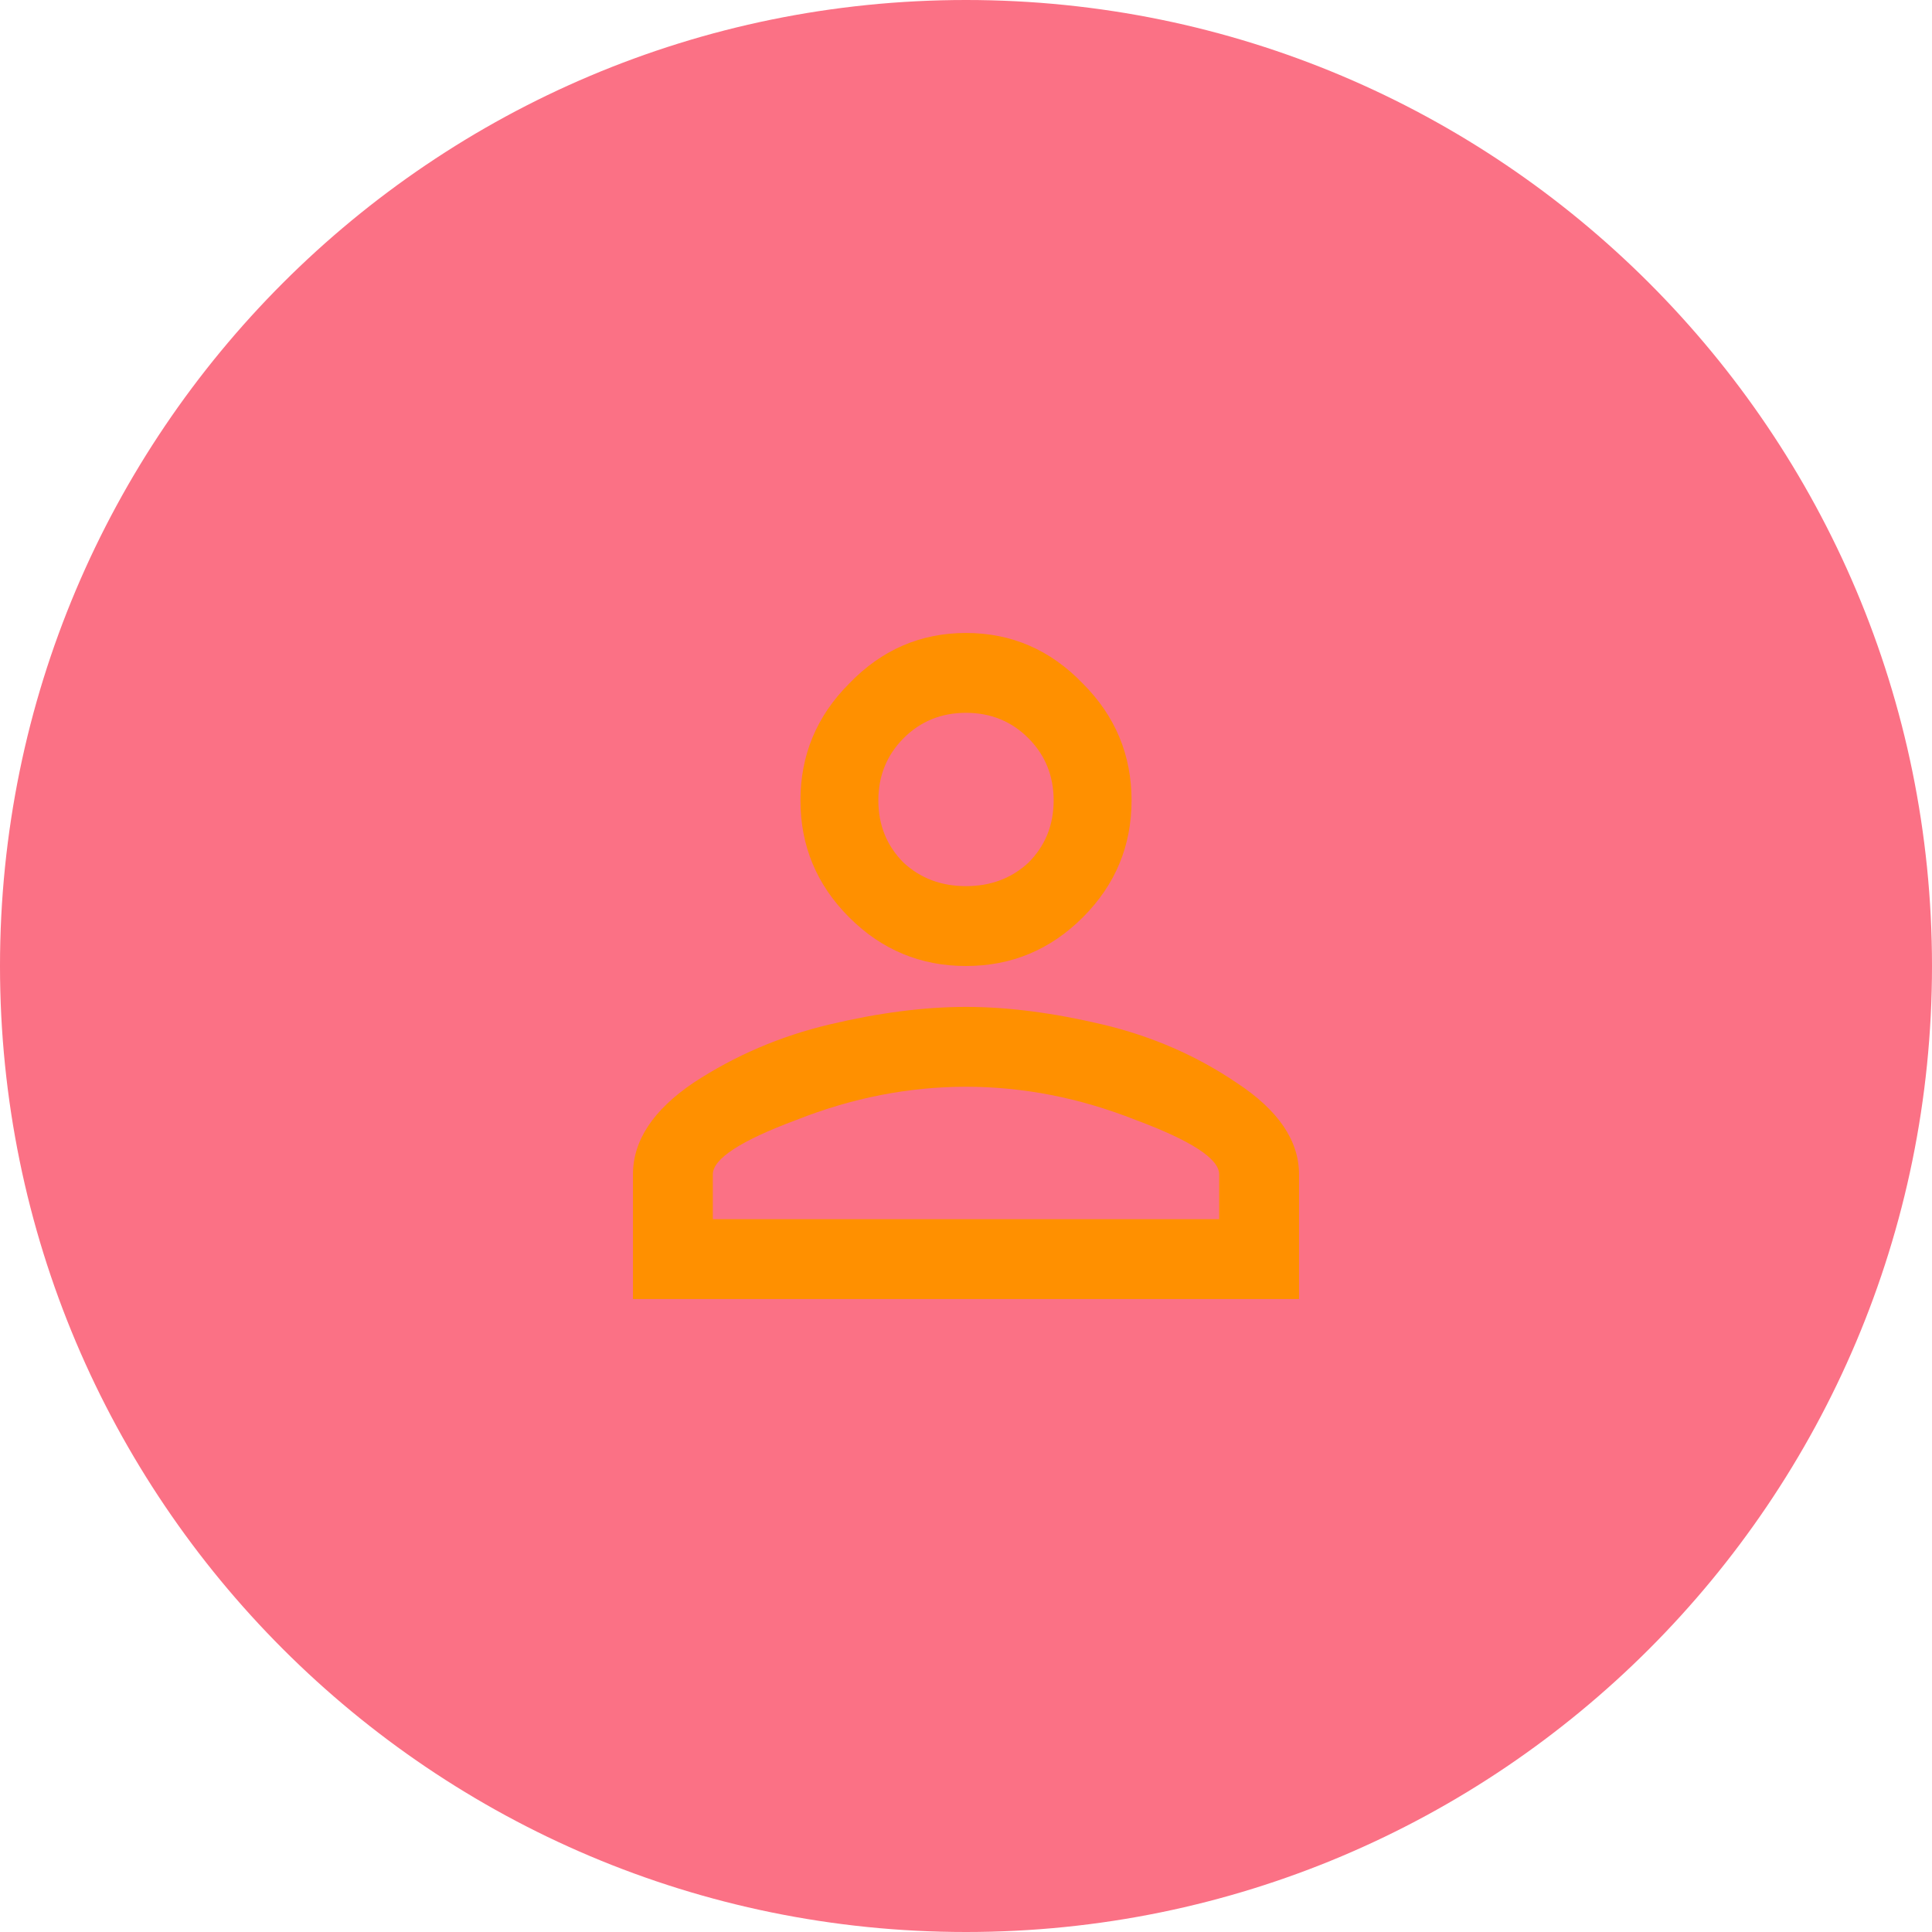
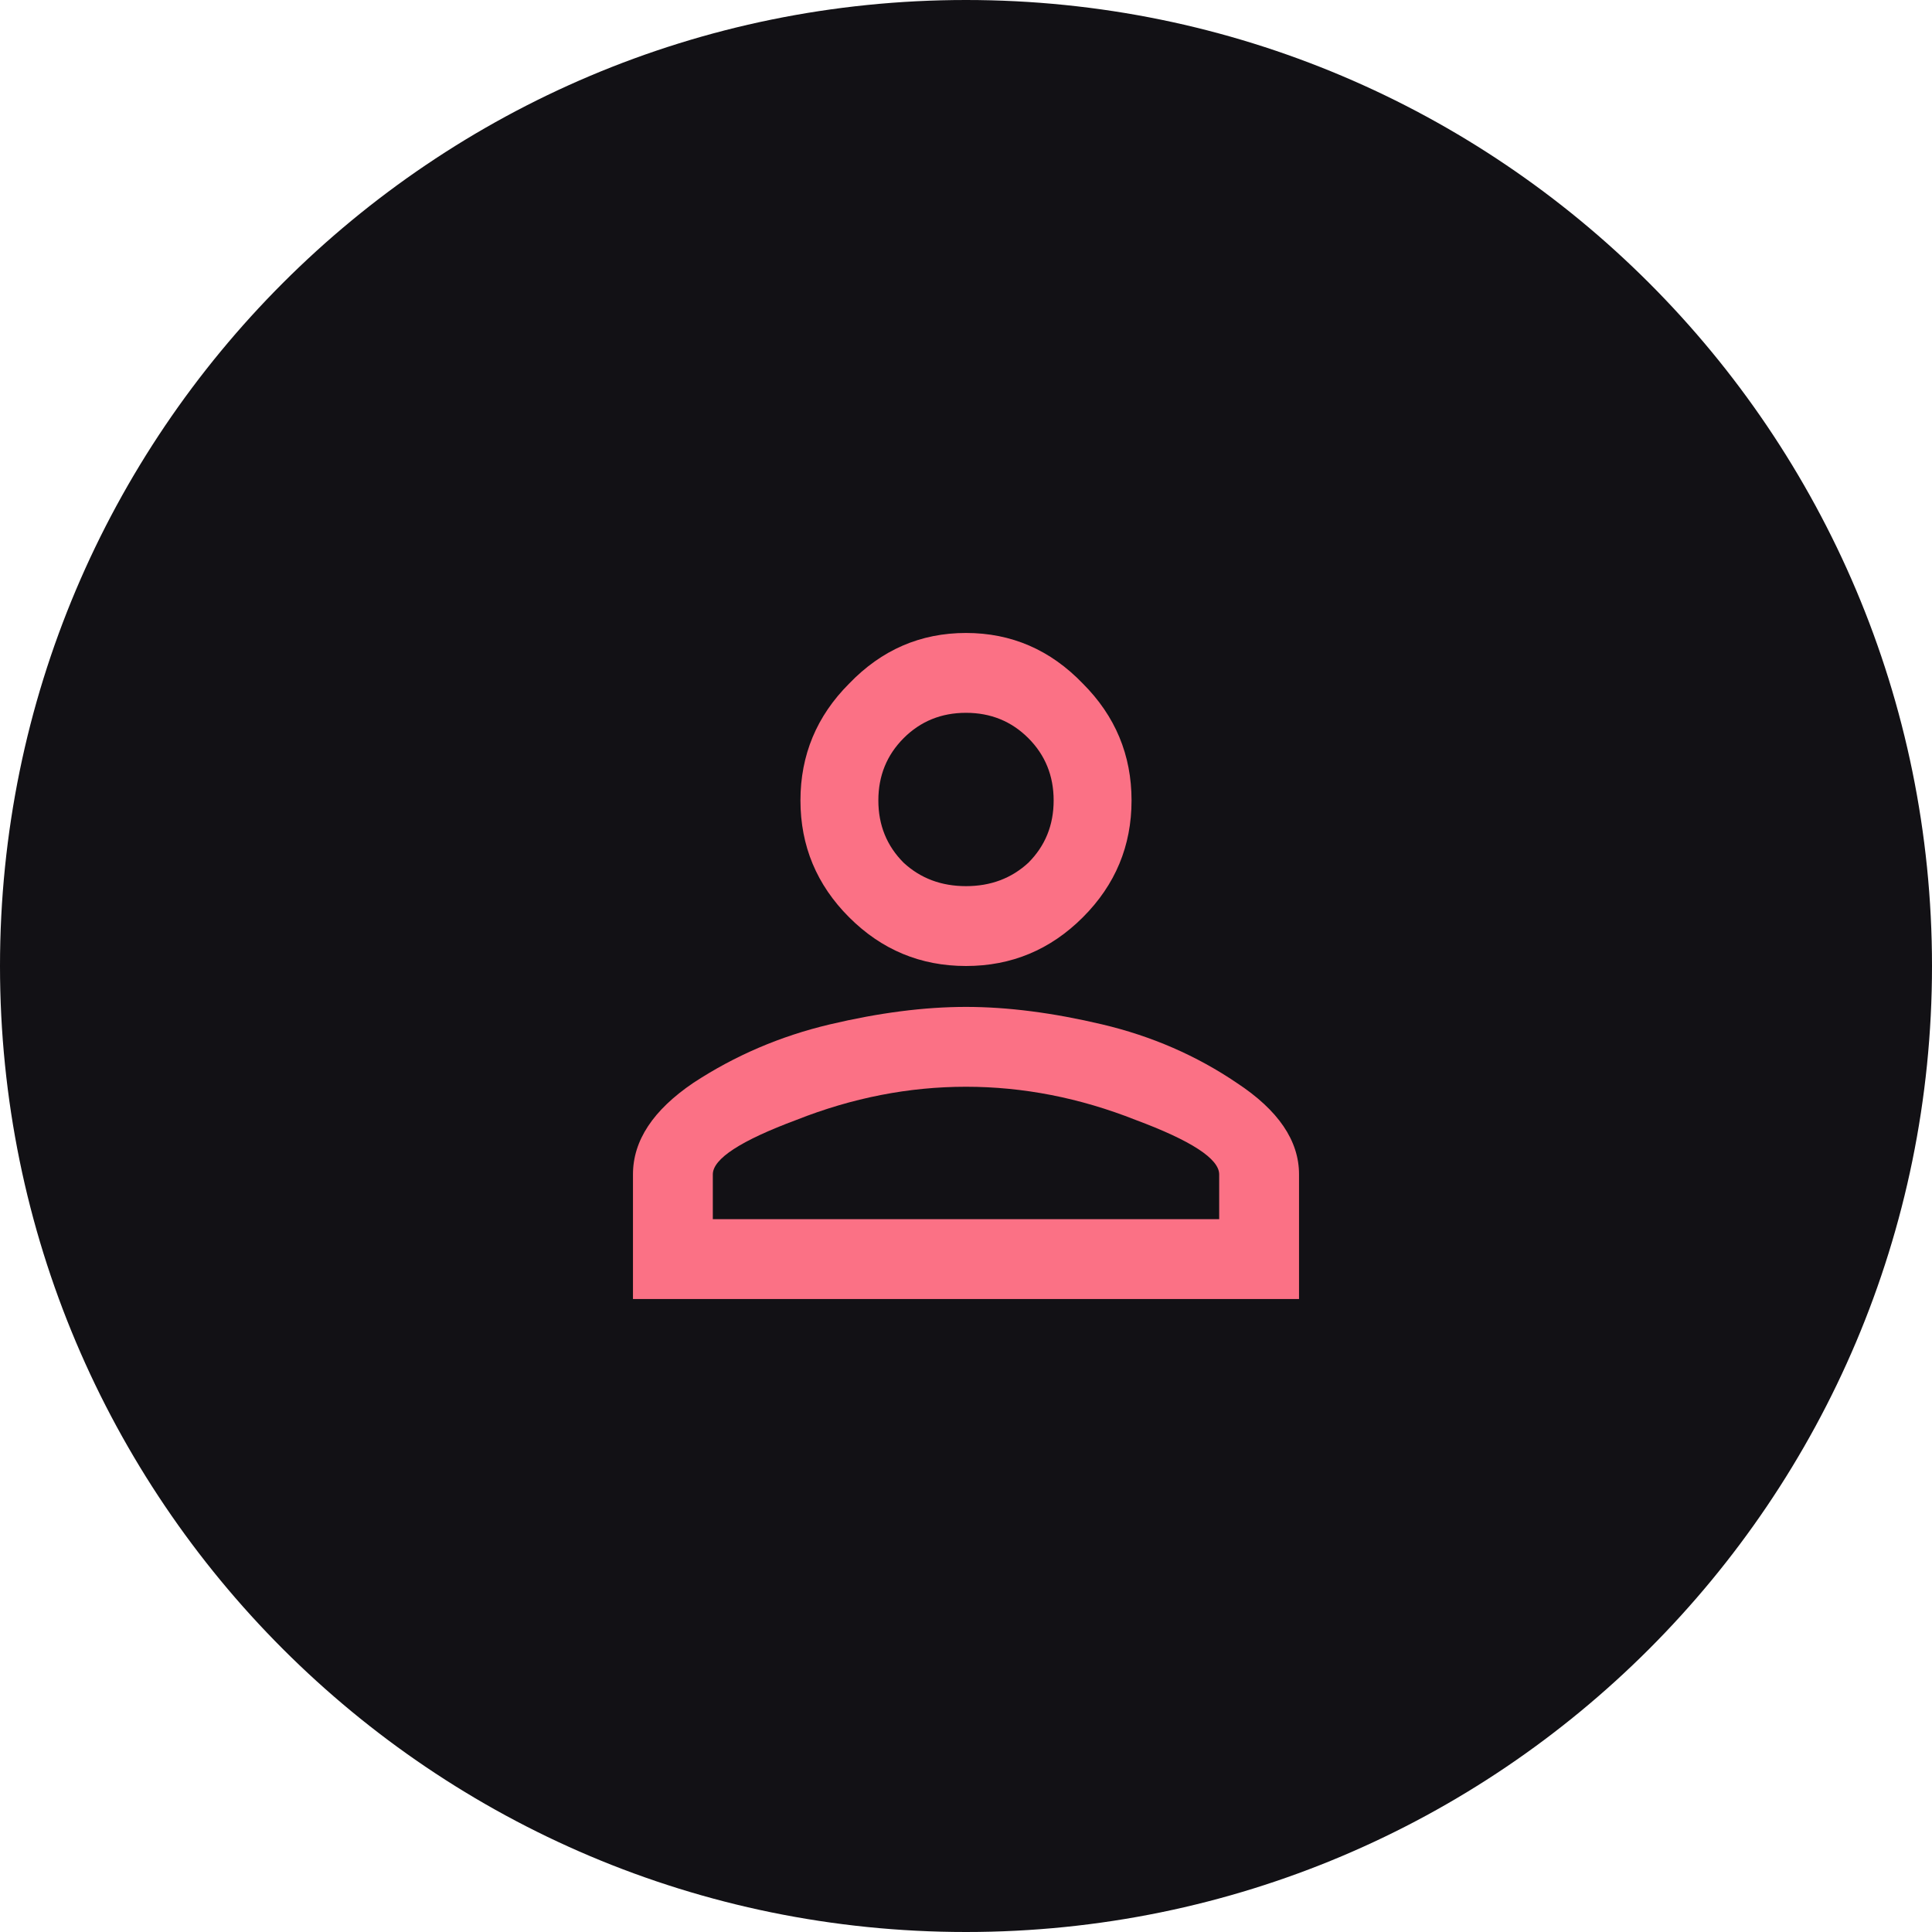
<svg xmlns="http://www.w3.org/2000/svg" width="186" height="186" viewBox="0 0 186 186" fill="none">
-   <rect width="186" height="186" rx="93" fill="#fb7185" />
-   <path d="M79.875 98.625C84.625 97.5 89 96.938 93 96.938C97 96.938 101.375 97.5 106.125 98.625C110.875 99.75 115.188 101.625 119.062 104.25C123.062 106.875 125.062 109.812 125.062 113.062V125.062H60.938V113.062C60.938 109.812 62.875 106.875 66.75 104.25C70.75 101.625 75.125 99.75 79.875 98.625ZM81.75 65.812C84.875 62.562 88.625 60.938 93 60.938C97.375 60.938 101.125 62.562 104.25 65.812C107.375 68.938 108.938 72.688 108.938 77.062C108.938 81.438 107.375 85.188 104.25 88.312C101.125 91.438 97.375 93 93 93C88.625 93 84.875 91.438 81.75 88.312C78.625 85.188 77.062 81.438 77.062 77.062C77.062 72.688 78.625 68.938 81.75 65.812ZM109.312 107.812C103.938 105.688 98.5 104.625 93 104.625C87.5 104.625 82.062 105.688 76.688 107.812C71.312 109.812 68.625 111.562 68.625 113.062V117.375H117.375V113.062C117.375 111.562 114.688 109.812 109.312 107.812ZM99 71.062C97.375 69.438 95.375 68.625 93 68.625C90.625 68.625 88.625 69.438 87 71.062C85.375 72.688 84.562 74.688 84.562 77.062C84.562 79.438 85.375 81.438 87 83.062C88.625 84.562 90.625 85.312 93 85.312C95.375 85.312 97.375 84.562 99 83.062C100.625 81.438 101.438 79.438 101.438 77.062C101.438 74.688 100.625 72.688 99 71.062Z" fill="#FF9000" />
+   <rect width="186" height="186" rx="93" fill="#121115" />
+   <path d="M79.875 98.625C84.625 97.5 89 96.938 93 96.938C97 96.938 101.375 97.5 106.125 98.625C110.875 99.75 115.188 101.625 119.062 104.25C123.062 106.875 125.062 109.812 125.062 113.062V125.062H60.938V113.062C60.938 109.812 62.875 106.875 66.75 104.25C70.75 101.625 75.125 99.75 79.875 98.625ZM81.75 65.812C84.875 62.562 88.625 60.938 93 60.938C97.375 60.938 101.125 62.562 104.25 65.812C107.375 68.938 108.938 72.688 108.938 77.062C108.938 81.438 107.375 85.188 104.25 88.312C101.125 91.438 97.375 93 93 93C88.625 93 84.875 91.438 81.75 88.312C78.625 85.188 77.062 81.438 77.062 77.062C77.062 72.688 78.625 68.938 81.75 65.812ZM109.312 107.812C103.938 105.688 98.5 104.625 93 104.625C87.5 104.625 82.062 105.688 76.688 107.812C71.312 109.812 68.625 111.562 68.625 113.062V117.375H117.375V113.062C117.375 111.562 114.688 109.812 109.312 107.812ZM99 71.062C97.375 69.438 95.375 68.625 93 68.625C90.625 68.625 88.625 69.438 87 71.062C85.375 72.688 84.562 74.688 84.562 77.062C84.562 79.438 85.375 81.438 87 83.062C88.625 84.562 90.625 85.312 93 85.312C95.375 85.312 97.375 84.562 99 83.062C100.625 81.438 101.438 79.438 101.438 77.062C101.438 74.688 100.625 72.688 99 71.062Z" fill="#fb7185" />
</svg>
